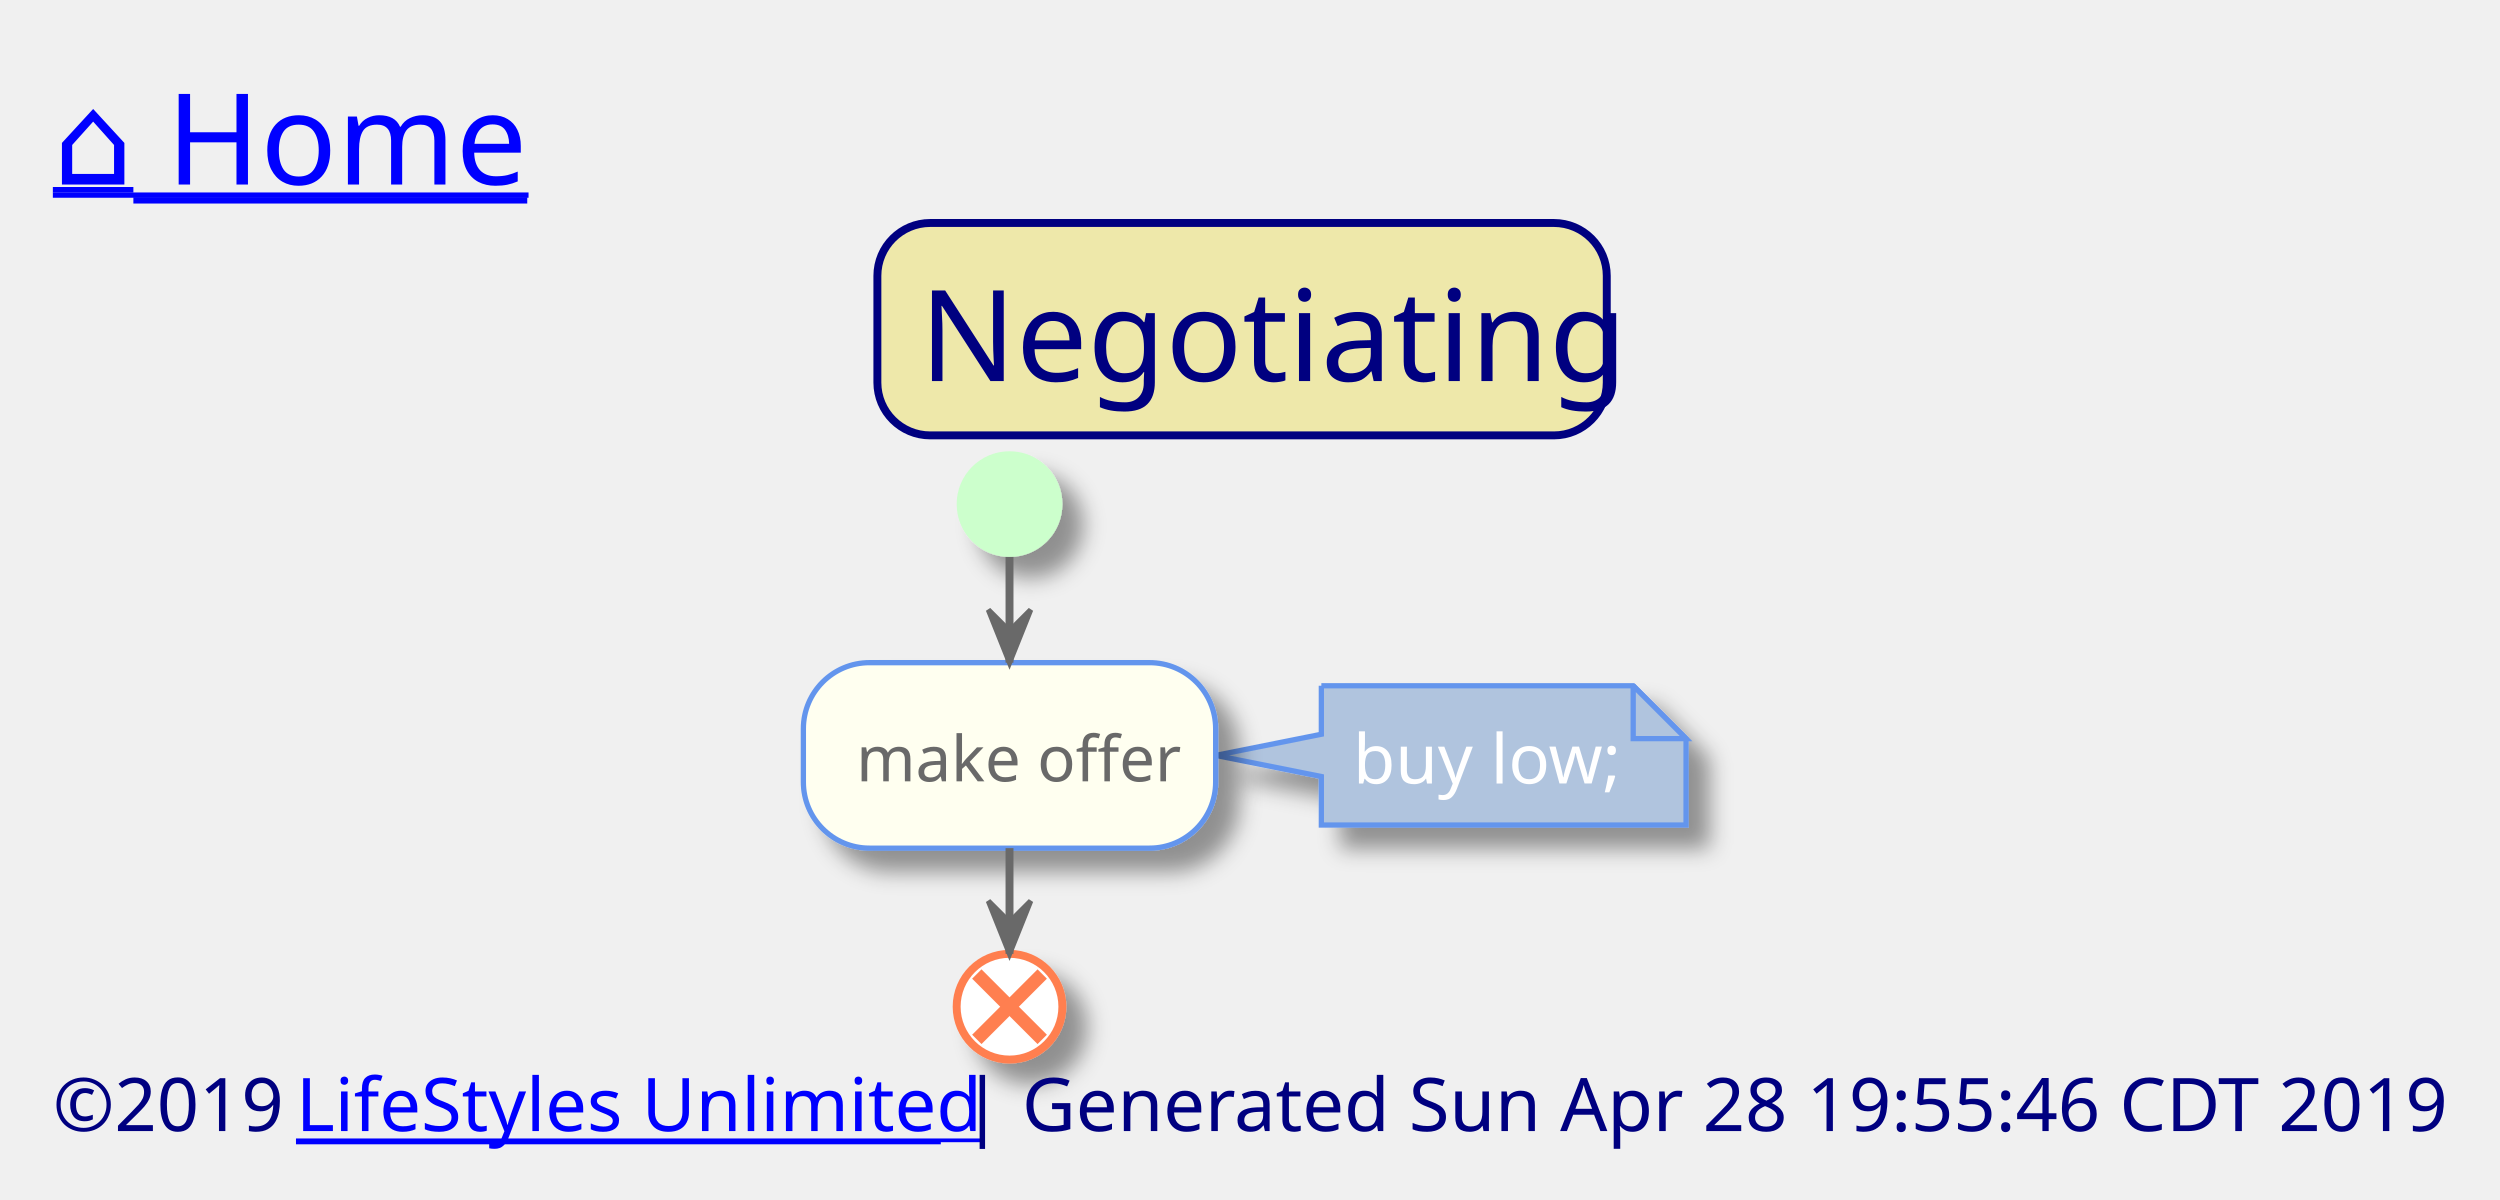
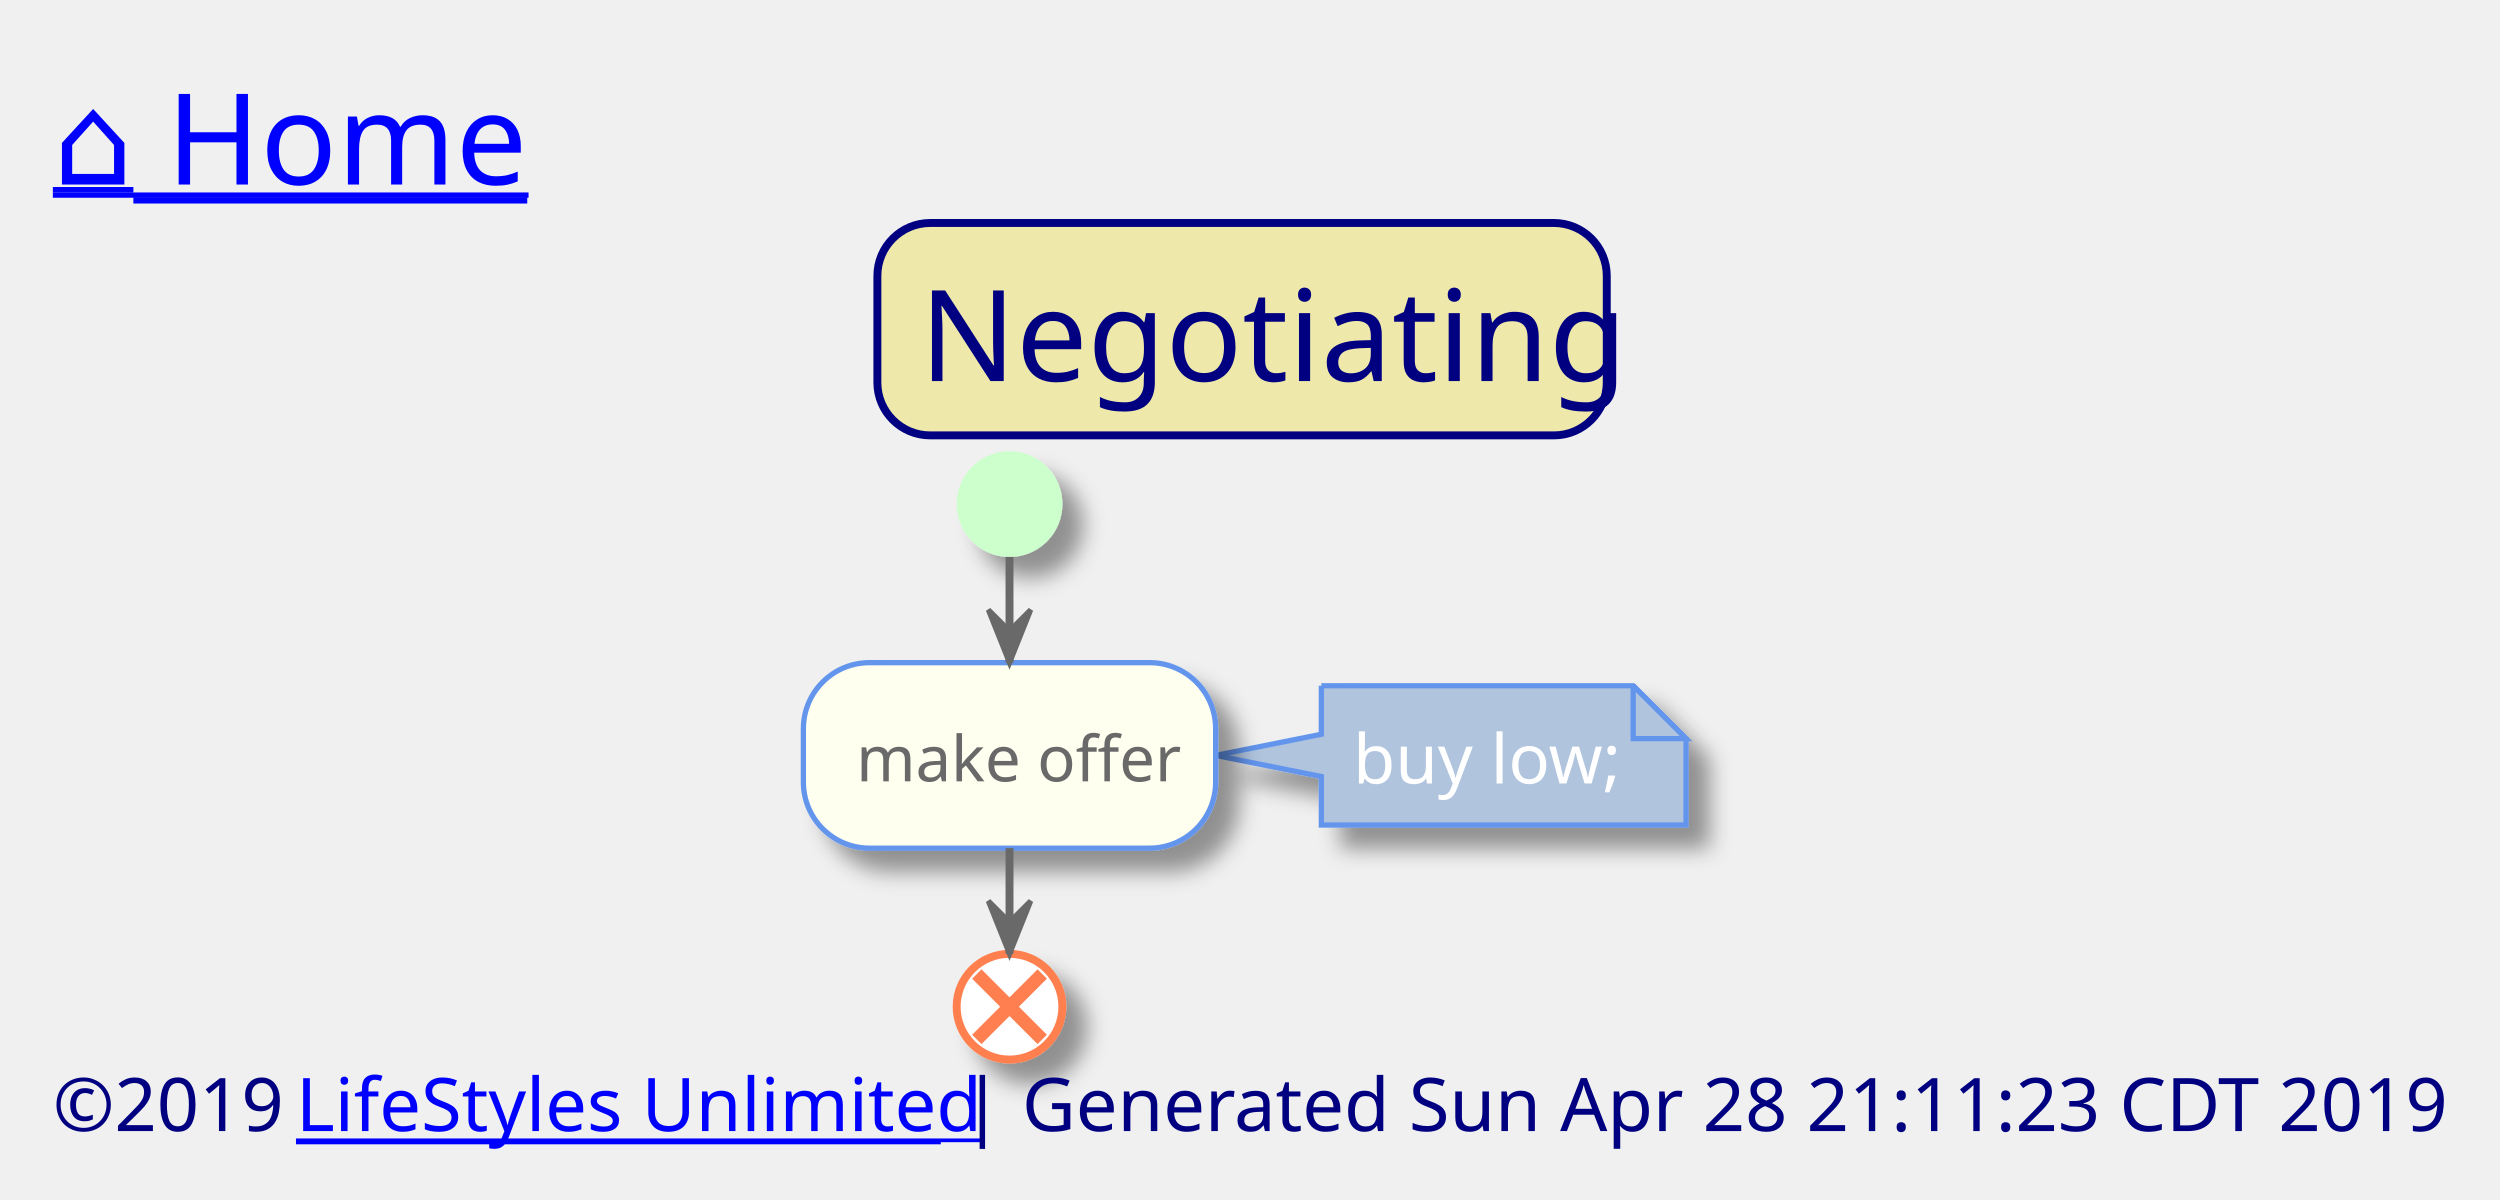
<svg xmlns="http://www.w3.org/2000/svg" xmlns:xlink="http://www.w3.org/1999/xlink" contentScriptType="application/ecmascript" contentStyleType="text/css" height="227px" preserveAspectRatio="none" style="width:473px;height:227px;" version="1.1" viewBox="0 0 473 227" width="473px" zoomAndPan="magnify">
  <defs>
    <style type="text/css">path:hover { stroke: #0000FF !important;}</style>
-     <filter height="300%" id="focwoiv1gncma" width="300%" x="-1" y="-1">
+     <filter height="300%" id="fl268o1d95p73" width="300%" x="-1" y="-1">
      <feGaussianBlur result="blurOut" stdDeviation="2.0" />
      <feColorMatrix in="blurOut" result="blurOut2" type="matrix" values="0 0 0 0 0 0 0 0 0 0 0 0 0 0 0 0 0 0 .4 0" />
      <feOffset dx="4.0" dy="4.0" in="blurOut2" result="blurOut3" />
      <feBlend in="SourceGraphic" in2="blurOut3" mode="normal" />
    </filter>
  </defs>
  <g>
-     <a target="_top" xlink:actuate="onRequest" xlink:href="../index.svg" xlink:show="new" xlink:title="../index.svg" xlink:type="simple">
+     <a target="_top" xlink:actuate="onRequest" xlink:href="../index.svg?sanitize=true" xlink:show="new" xlink:title="../index.svg?sanitize=true" xlink:type="simple">
      <text fill="#0000FF" font-family="sans-serif" font-size="24" lengthAdjust="spacingAndGlyphs" text-decoration="underline" textLength="90" x="10" y="34.914">⌂ Home</text>
      <line style="stroke: #0000FF; stroke-width: 1.0;" x1="10" x2="100" y1="36.914" y2="36.914" />
    </a>
    <rect fill="#EEE8AA" height="40.188" rx="10" ry="10" style="stroke: #000080; stroke-width: 1.5;" width="138" x="166" y="42.188" />
    <text fill="#000080" font-family="sans-serif" font-size="24" lengthAdjust="spacingAndGlyphs" textLength="122" x="174" y="72.102">Negotiating</text>
-     <ellipse cx="191" cy="95.375" fill="#CCFFCC" filter="url(#focwoiv1gncma)" rx="10" ry="10" style="stroke: none; stroke-width: 1.0;" />
-     <path d="M250,129.746 L250,138.922 L230,142.922 L250,146.922 L250,156.098 A0,0 0 0 0 250,156.098 L319,156.098 A0,0 0 0 0 319,156.098 L319,139.746 L309,129.746 L250,129.746 A0,0 0 0 0 250,129.746 " fill="#B0C4DE" filter="url(#focwoiv1gncma)" style="stroke: #6495ED; stroke-width: 1.0;" />
+     <ellipse cx="191" cy="95.375" fill="#CCFFCC" filter="url(#fl268o1d95p73)" rx="10" ry="10" style="stroke: none; stroke-width: 1.0;" />
+     <path d="M250,129.746 L250,138.922 L230,142.922 L250,146.922 L250,156.098 A0,0 0 0 0 250,156.098 L319,156.098 A0,0 0 0 0 319,156.098 L319,139.746 L309,129.746 L250,129.746 A0,0 0 0 0 250,129.746 " fill="#B0C4DE" filter="url(#fl268o1d95p73)" style="stroke: #6495ED; stroke-width: 1.0;" />
    <path d="M309,129.746 L309,139.746 L319,139.746 L309,129.746 " fill="#B0C4DE" style="stroke: #6495ED; stroke-width: 1.0;" />
    <text fill="#FFFFFF" font-family="sans-serif" font-size="13" lengthAdjust="spacingAndGlyphs" textLength="48" x="256" y="148.241">buy low;</text>
-     <rect fill="#FFFFF0" filter="url(#focwoiv1gncma)" height="35.094" rx="12.5" ry="12.5" style="stroke: #6495ED; stroke-width: 1.0;" width="78" x="152" y="125.375" />
+     <rect fill="#FFFFF0" filter="url(#fl268o1d95p73)" height="35.094" rx="12.5" ry="12.5" style="stroke: #6495ED; stroke-width: 1.0;" width="78" x="152" y="125.375" />
    <text fill="#696969" font-family="sans-serif" font-size="12" lengthAdjust="spacingAndGlyphs" textLength="58" x="162" y="147.832">make offer</text>
-     <ellipse cx="191" cy="190.469" fill="#FFFFFF" filter="url(#focwoiv1gncma)" rx="10" ry="10" style="stroke: #FF7F50; stroke-width: 1.5;" />
+     <ellipse cx="191" cy="190.469" fill="#FFFFFF" filter="url(#fl268o1d95p73)" rx="10" ry="10" style="stroke: #FF7F50; stroke-width: 1.5;" />
    <line style="stroke: #FF7F50; stroke-width: 2.5;" x1="184.813" x2="197.187" y1="184.282" y2="196.656" />
    <line style="stroke: #FF7F50; stroke-width: 2.5;" x1="197.187" x2="184.813" y1="184.282" y2="196.656" />
    <line style="stroke: #696969; stroke-width: 1.5;" x1="191" x2="191" y1="105.375" y2="125.375" />
    <polygon fill="#696969" points="187,115.375,191,125.375,195,115.375,191,119.375" style="stroke: #696969; stroke-width: 1.0;" />
    <line style="stroke: #696969; stroke-width: 1.5;" x1="191" x2="191" y1="160.469" y2="180.469" />
    <polygon fill="#696969" points="187,170.469,191,180.469,195,170.469,191,174.469" style="stroke: #696969; stroke-width: 1.0;" />
    <text fill="#000080" font-family="sans-serif" font-size="14" lengthAdjust="spacingAndGlyphs" textLength="42" x="10" y="214.002">©2019</text>
    <a target="_top" xlink:actuate="onRequest" xlink:href="http://www.lifestylesunlimited.com" xlink:show="new" xlink:title="http://www.lifestylesunlimited.com" xlink:type="simple">
      <text fill="#0000FF" font-family="sans-serif" font-size="14" lengthAdjust="spacingAndGlyphs" text-decoration="underline" textLength="122" x="56" y="214.002">LifeStyles Unlimited</text>
      <line style="stroke: #0000FF; stroke-width: 1.0;" x1="56" x2="178" y1="216.002" y2="216.002" />
    </a>
-     <text fill="#000080" font-family="sans-serif" font-size="14" lengthAdjust="spacingAndGlyphs" textLength="279" x="182" y="214.002">| Generated Sun Apr 28 19:55:46 CDT 2019</text>
+     <text fill="#000080" font-family="sans-serif" font-size="14" lengthAdjust="spacingAndGlyphs" textLength="279" x="182" y="214.002">| Generated Sun Apr 28 21:11:23 CDT 2019</text>
  </g>
</svg>
